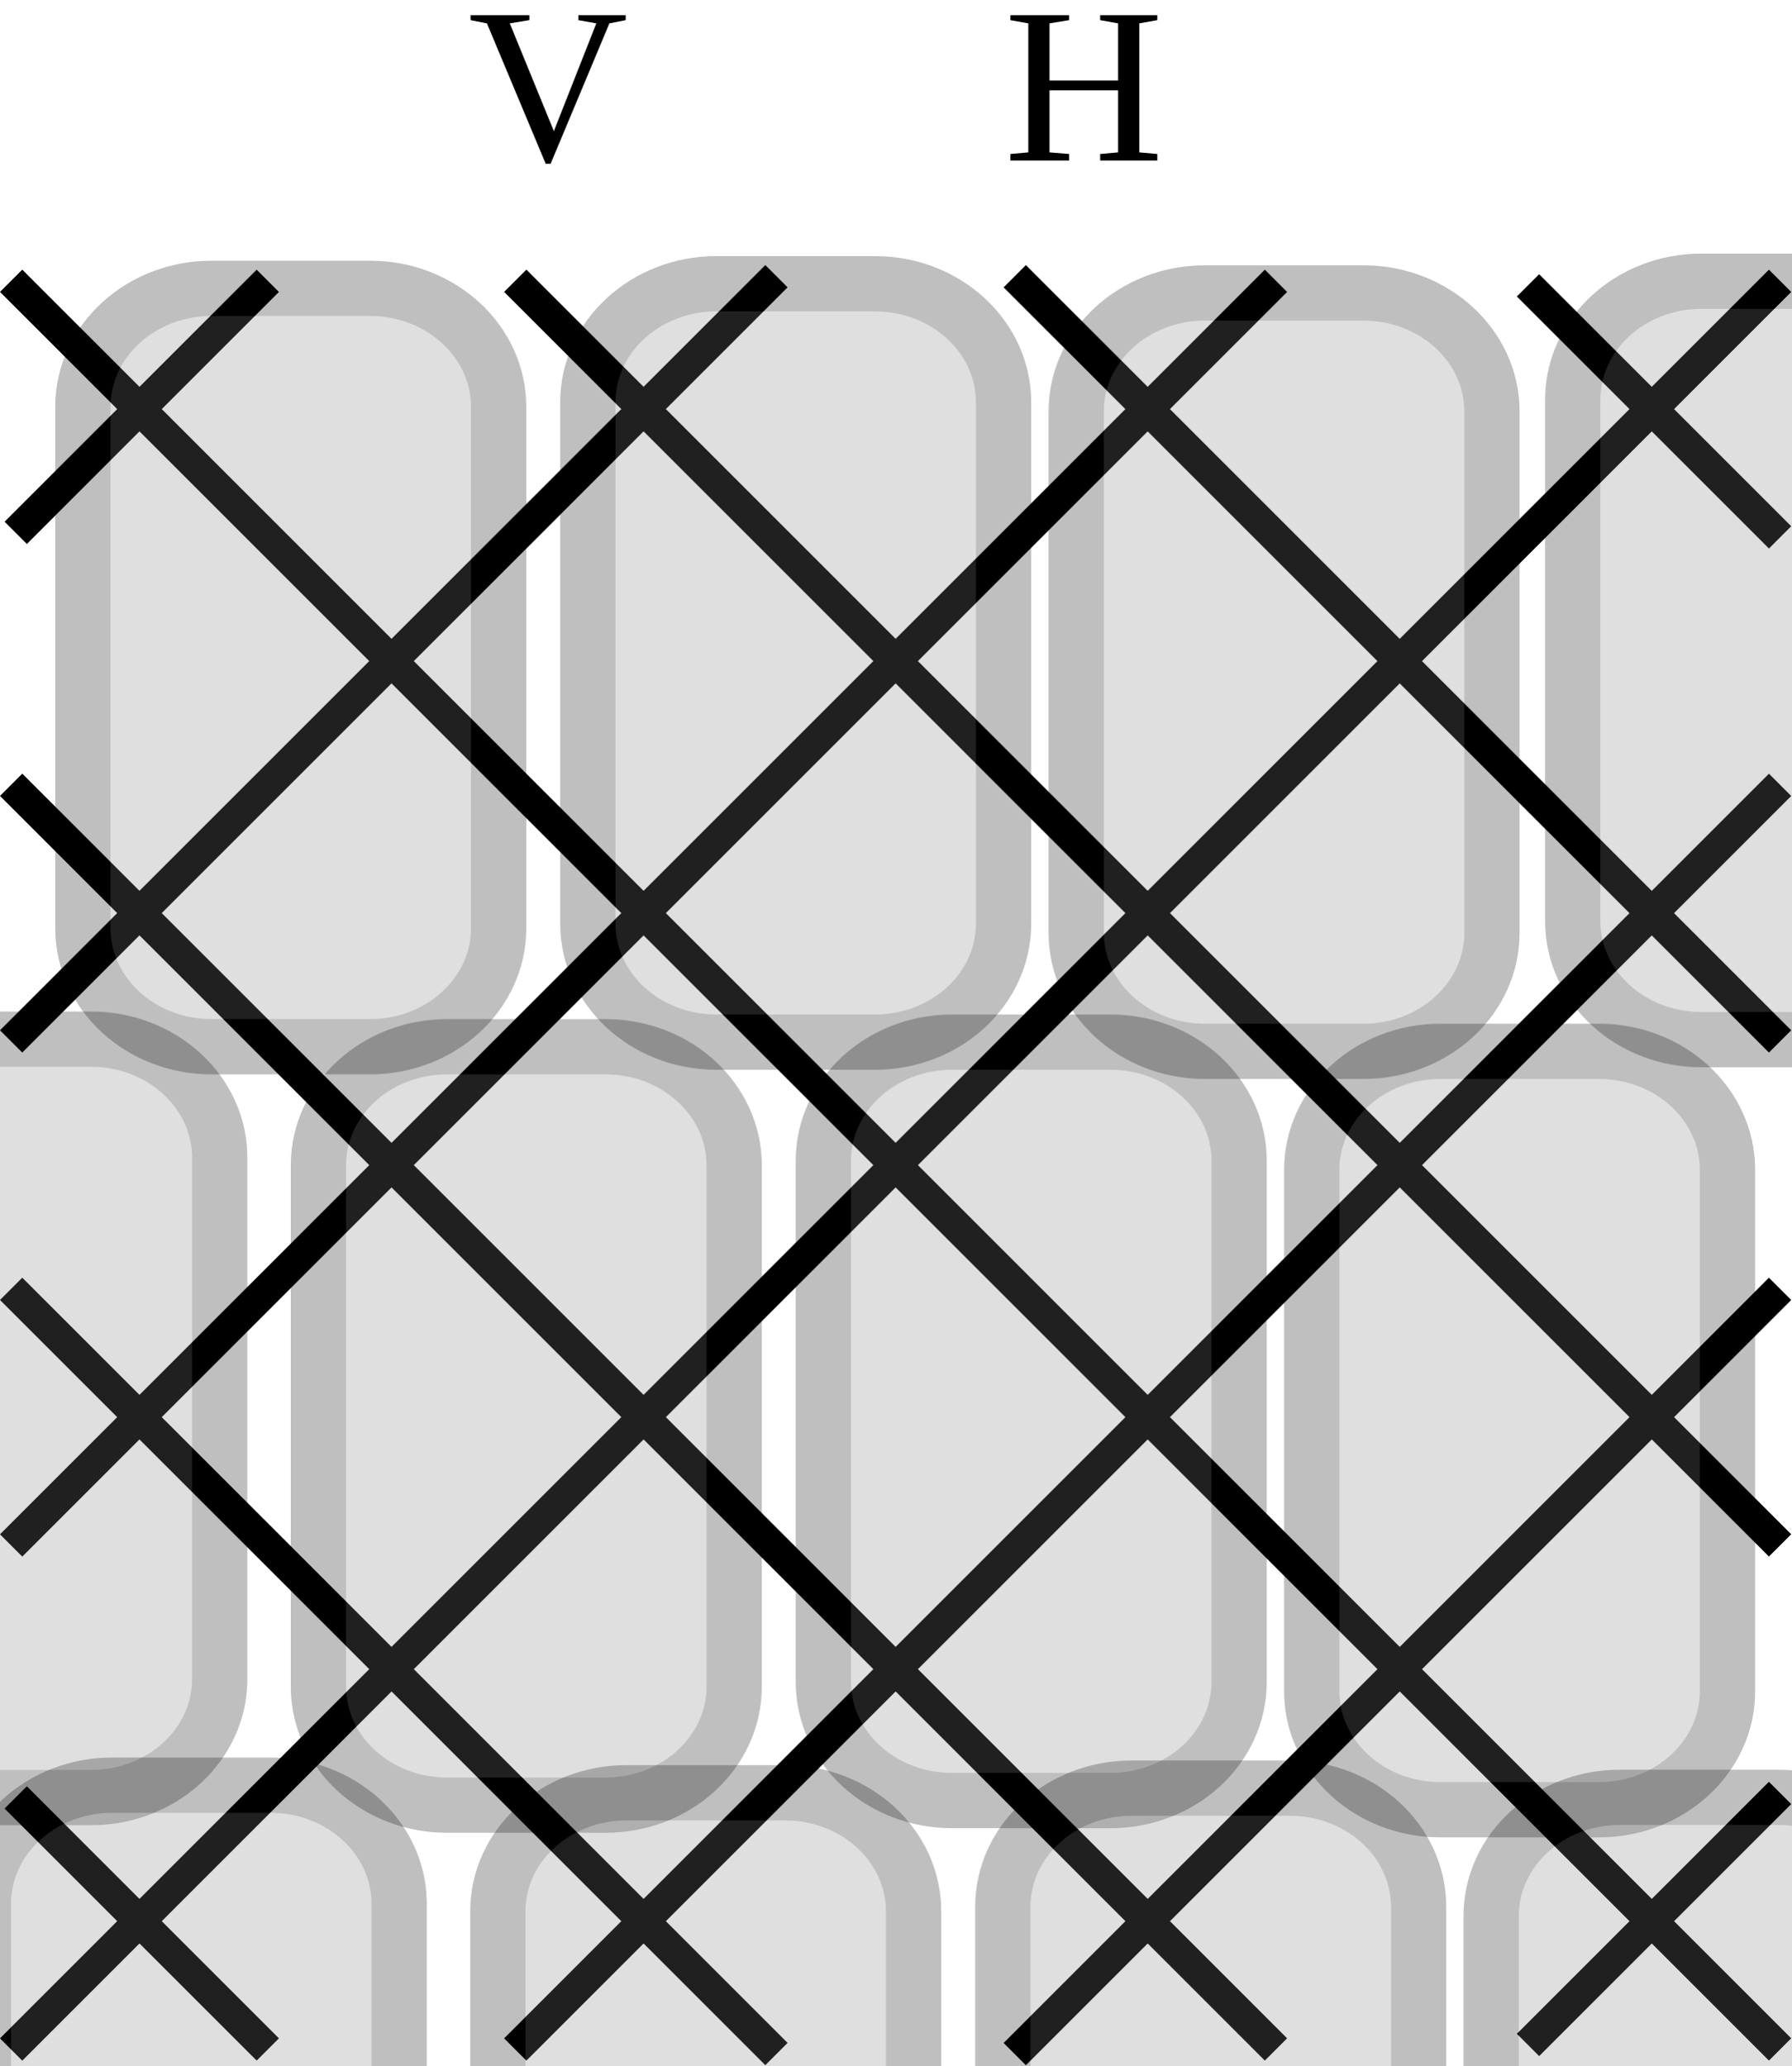
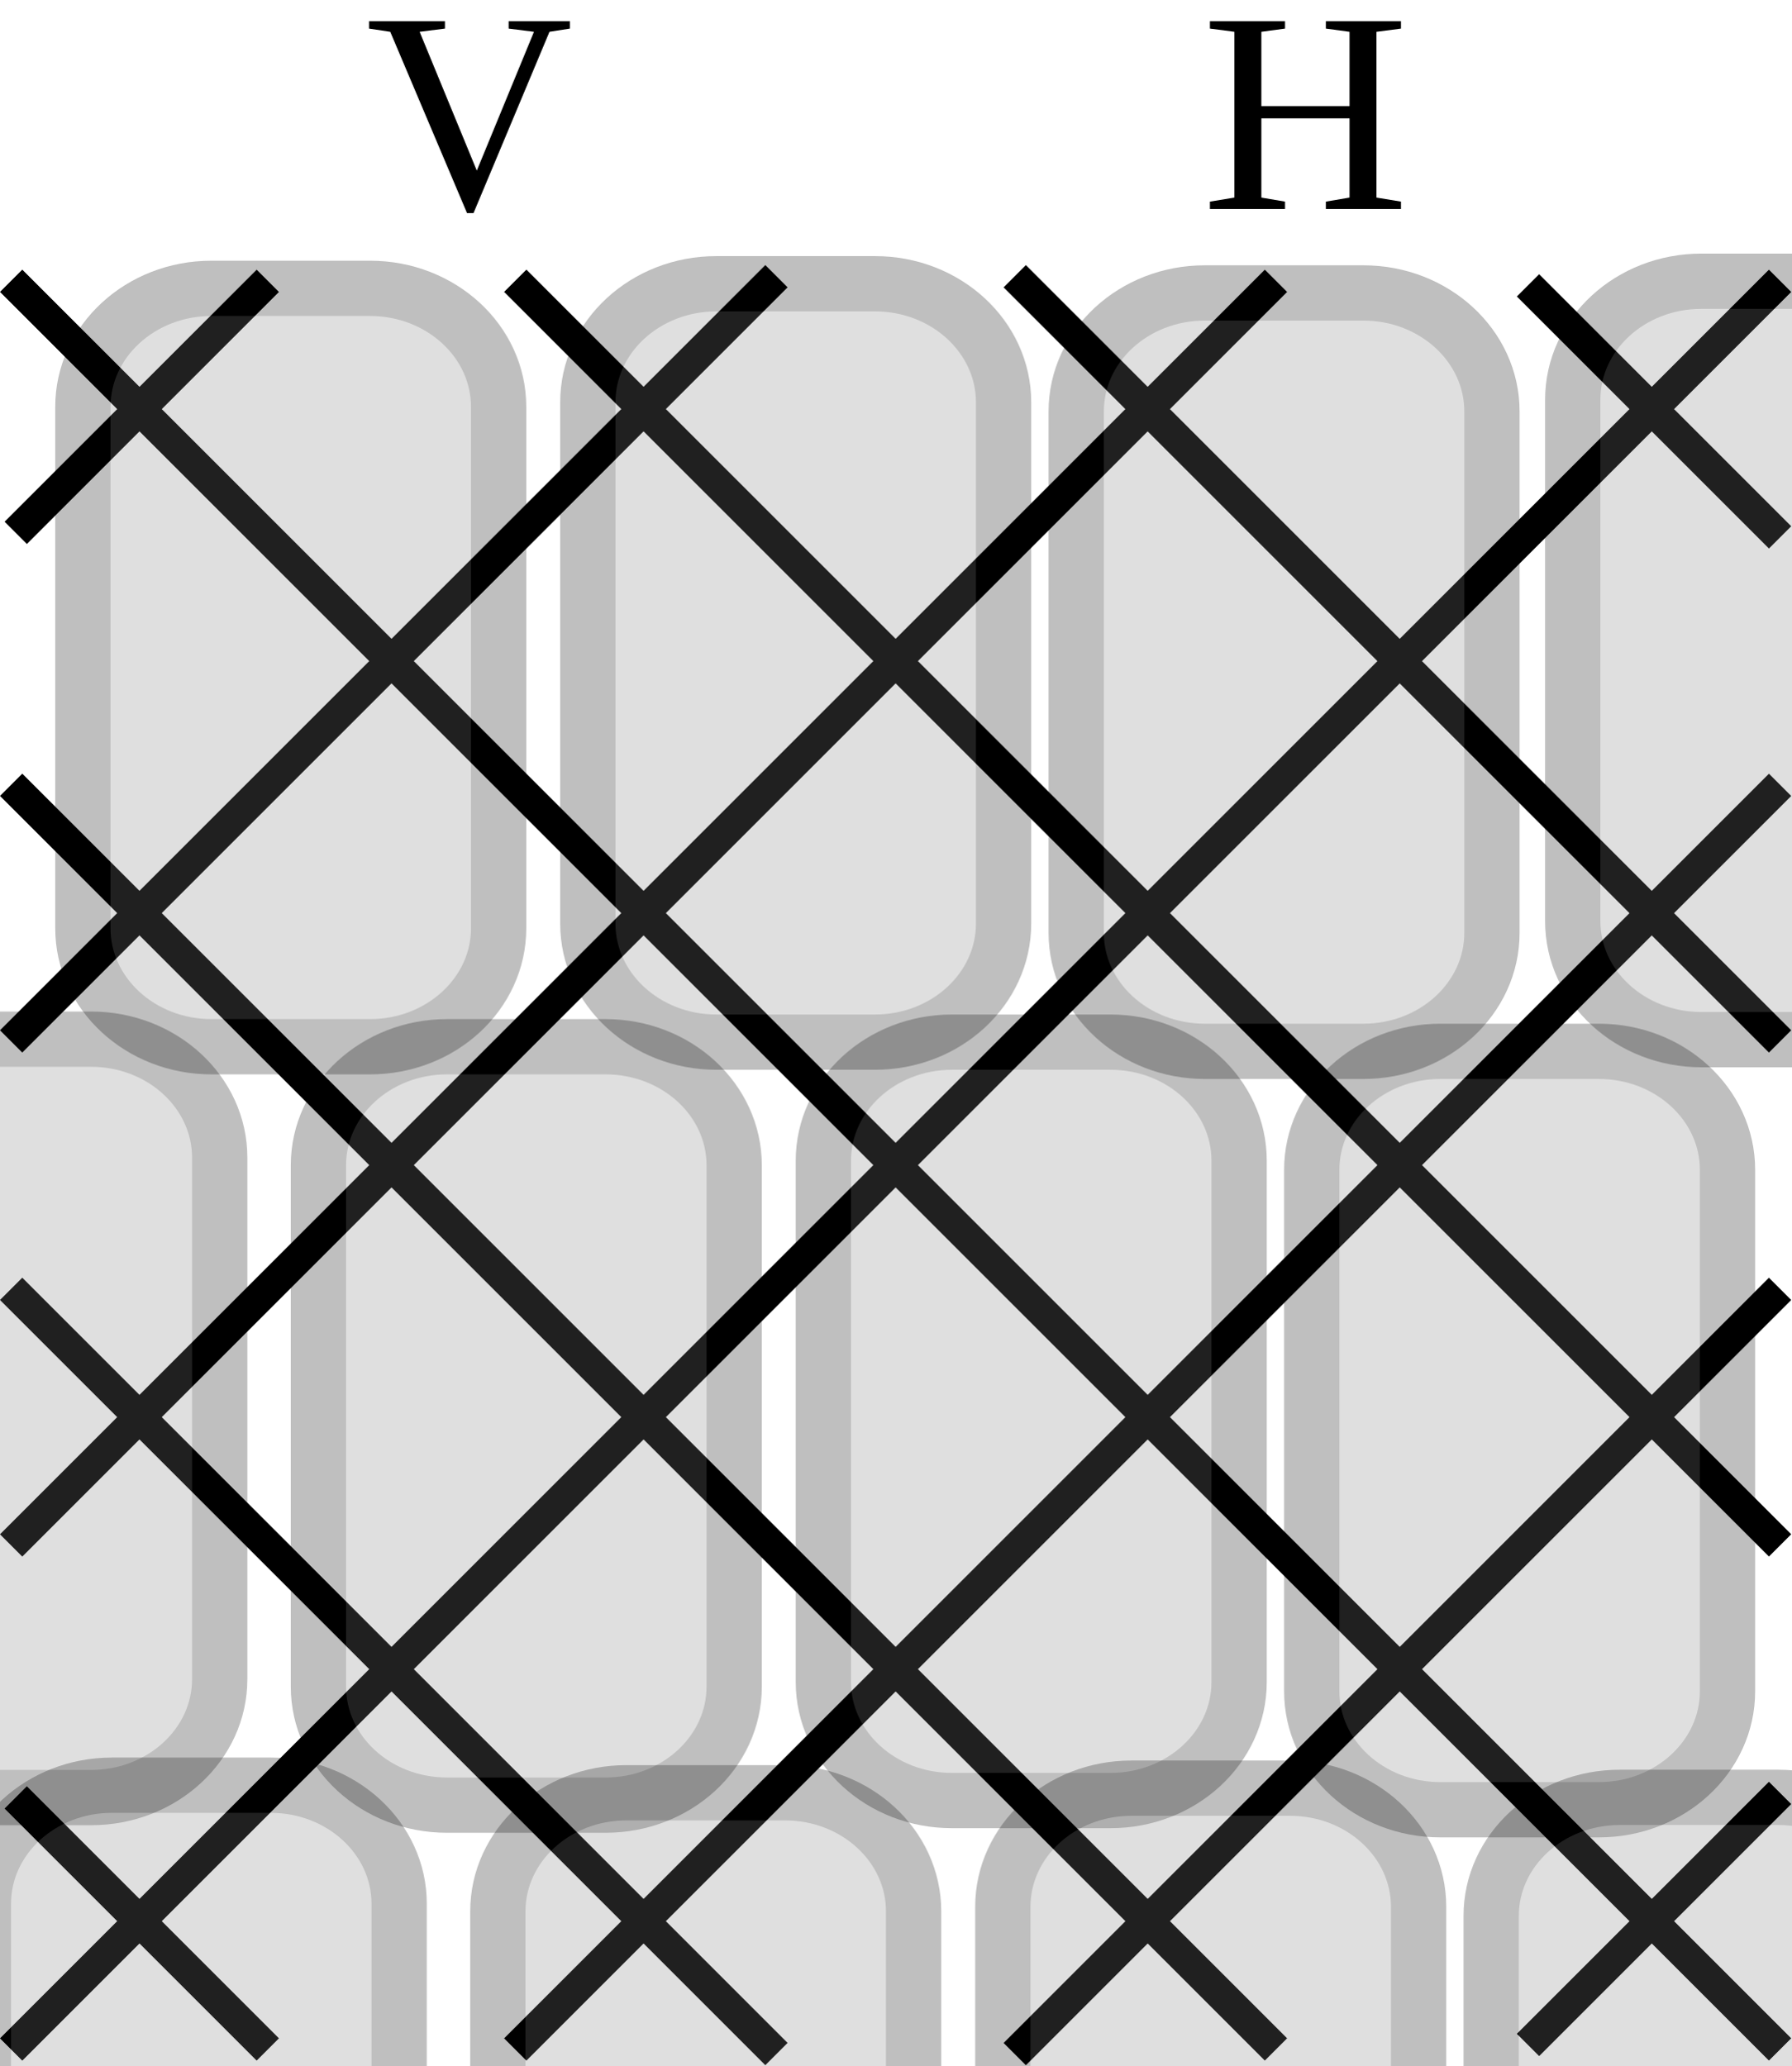
<svg xmlns="http://www.w3.org/2000/svg" xmlns:xlink="http://www.w3.org/1999/xlink" width="34.281mm" height="39.53mm" version="1.1" viewBox="0 0 34.281 39.53">
  <path d="m5.125 39.229-4.824-4.824m14.559 4.912-14.647-14.647m24.207 14.559-24.207-24.207m33.855 24.207-33.855-33.855m33.855 24.207-24.207-24.207m24.207 4.912-4.824-4.824m4.824 14.472-14.647-14.647m-14.296 0.088-4.824 4.824m14.559-4.912-14.647 14.647m24.207-14.559-24.207 24.207m33.855-24.207-33.855 33.855m33.855-24.207-24.207 24.207m24.207-14.559-14.647 14.647m14.647-4.999-4.824 4.824" fill="#377eb8" fill-opacity=".533" stroke="#000" stroke-linejoin="bevel" stroke-width=".603" />
-   <g transform="translate(-25.723 -157.18)">
-     <a transform="matrix(2 0 0 2 -14.482 -147.56)" xlink:href="https://d-bl.github.io/GroundForge/pattern.html?patchWidth=7&amp;patchHeight=8&amp;footside=---b,----&amp;tile=-5,5-,-5&amp;headside=c,-&amp;shiftColsSW=-1&amp;shiftRowsSW=3&amp;shiftColsSE=2&amp;shiftRowsSE=0&amp;footsideStitch=tr&amp;headsideStitch=tl&amp;tileStitch=ct&amp;f1=clc&amp;e2=ctc&amp;f3=crc">
-       <text x="24.576" y="153.908" fill="#000000" fill-opacity=".999" font-size="2.117px" stroke-linecap="square" stroke-width=".565" xml:space="preserve">
-         <tspan x="24.576" y="153.908" fill="#000000" stroke-width=".565">V</tspan>
-       </text>
-     </a>
-     <a transform="matrix(2 0 0 2 -4.2139 -147.56)" xlink:href="https://d-bl.github.io/GroundForge/pattern.html?patchWidth=7&amp;patchHeight=8&amp;footside=---b,----&amp;tile=-5-,5-5&amp;headside=c,-&amp;shiftColsSW=0&amp;shiftRowsSW=2&amp;shiftColsSE=3&amp;shiftRowsSE=1&amp;footsideStitch=tr&amp;headsideStitch=tl&amp;tileStitch=ct&amp;f1=ctc&amp;g2=crc&amp;e2=clc">
-       <text y="153.908" fill="#000000" fill-opacity=".999" font-size="2.117px" stroke-linecap="square" stroke-width=".565" xml:space="preserve">
-         <tspan x="24.576" y="153.908" fill="#000000" stroke-width=".565">H</tspan>
-       </text>
-     </a>
-   </g>
+   <a xlink:href="https://d-bl.github.io/GroundForge/pattern.html?patchWidth=7&amp;patchHeight=8&amp;footside=---b,----&amp;tile=-5,5-,-5&amp;headside=c,-&amp;shiftColsSW=-1&amp;shiftRowsSW=3&amp;shiftColsSE=2&amp;shiftRowsSE=0&amp;footsideStitch=tr&amp;headsideStitch=tl&amp;tileStitch=ct&amp;f1=clc&amp;e2=ctc&amp;f3=crc">
+     <text fill="#000000" font-size="5.5px" x="7" y="4">V</text>
+   </a>
+   <a xlink:href="https://d-bl.github.io/GroundForge/pattern.html?patchWidth=7&amp;patchHeight=8&amp;footside=---b,----&amp;tile=-5-,5-5&amp;headside=c,-&amp;shiftColsSW=0&amp;shiftRowsSW=2&amp;shiftColsSE=3&amp;shiftRowsSE=1&amp;footsideStitch=tr&amp;headsideStitch=tl&amp;tileStitch=ct&amp;f1=ctc&amp;g2=crc&amp;e2=clc">
+     <text fill="#000000" font-size="5.5px" x="23" y="4">H</text>
+   </a>
  <rect x="1.586" y="5.519" width="7.957" height="14.517" rx="2.462" ry="2.269" fill="#808080" opacity=".25" stop-color="#000000" stroke="#000" stroke-linecap="square" stroke-linejoin="round" stroke-width="1.058" style="-inkscape-stroke:none;font-variation-settings:normal" />
  <rect x="11.25" y="5.431" width="7.957" height="14.517" rx="2.462" ry="2.269" fill="#808080" opacity=".25" stop-color="#000000" stroke="#000" stroke-linecap="square" stroke-linejoin="round" stroke-width="1.058" style="-inkscape-stroke:none;font-variation-settings:normal" />
  <rect x="20.597" y="5.607" width="7.957" height="14.517" rx="2.462" ry="2.269" fill="#808080" opacity=".25" stop-color="#000000" stroke="#000" stroke-linecap="square" stroke-linejoin="round" stroke-width="1.058" style="-inkscape-stroke:none;font-variation-settings:normal" />
  <rect x="30.1" y="5.383" width="7.957" height="14.517" rx="2.462" ry="2.269" fill="#808080" opacity=".25" stop-color="#000000" stroke="#000" stroke-linecap="square" stroke-linejoin="round" stroke-width="1.058" style="-inkscape-stroke:none;font-variation-settings:normal" />
  <rect x="-3.752" y="19.891" width="7.957" height="14.517" rx="2.462" ry="2.269" fill="#808080" opacity=".25" stop-color="#000000" stroke="#000" stroke-linecap="square" stroke-linejoin="round" stroke-width="1.058" style="-inkscape-stroke:none;font-variation-settings:normal" />
  <rect x="6.094" y="20.036" width="7.957" height="14.517" rx="2.462" ry="2.269" fill="#808080" opacity=".25" stop-color="#000000" stroke="#000" stroke-linecap="square" stroke-linejoin="round" stroke-width="1.058" style="-inkscape-stroke:none;font-variation-settings:normal" />
  <rect x="15.758" y="19.948" width="7.957" height="14.517" rx="2.462" ry="2.269" fill="#808080" opacity=".25" stop-color="#000000" stroke="#000" stroke-linecap="square" stroke-linejoin="round" stroke-width="1.058" style="-inkscape-stroke:none;font-variation-settings:normal" />
  <rect x="25.105" y="20.124" width="7.957" height="14.517" rx="2.462" ry="2.269" fill="#808080" opacity=".25" stop-color="#000000" stroke="#000" stroke-linecap="square" stroke-linejoin="round" stroke-width="1.058" style="-inkscape-stroke:none;font-variation-settings:normal" />
  <rect x="-.318" y="34.171" width="7.957" height="14.517" rx="2.462" ry="2.269" fill="#808080" opacity=".25" stop-color="#000000" stroke="#000" stroke-linecap="square" stroke-linejoin="round" stroke-width="1.058" style="-inkscape-stroke:none;font-variation-settings:normal" />
  <rect x="9.528" y="34.316" width="7.957" height="14.517" rx="2.462" ry="2.269" fill="#808080" opacity=".25" stop-color="#000000" stroke="#000" stroke-linecap="square" stroke-linejoin="round" stroke-width="1.058" style="-inkscape-stroke:none;font-variation-settings:normal" />
  <rect x="19.193" y="34.228" width="7.957" height="14.517" rx="2.462" ry="2.269" fill="#808080" opacity=".25" stop-color="#000000" stroke="#000" stroke-linecap="square" stroke-linejoin="round" stroke-width="1.058" style="-inkscape-stroke:none;font-variation-settings:normal" />
  <rect x="28.539" y="34.404" width="7.957" height="14.517" rx="2.462" ry="2.269" fill="#808080" opacity=".25" stop-color="#000000" stroke="#000" stroke-linecap="square" stroke-linejoin="round" stroke-width="1.058" style="-inkscape-stroke:none;font-variation-settings:normal" />
</svg>
